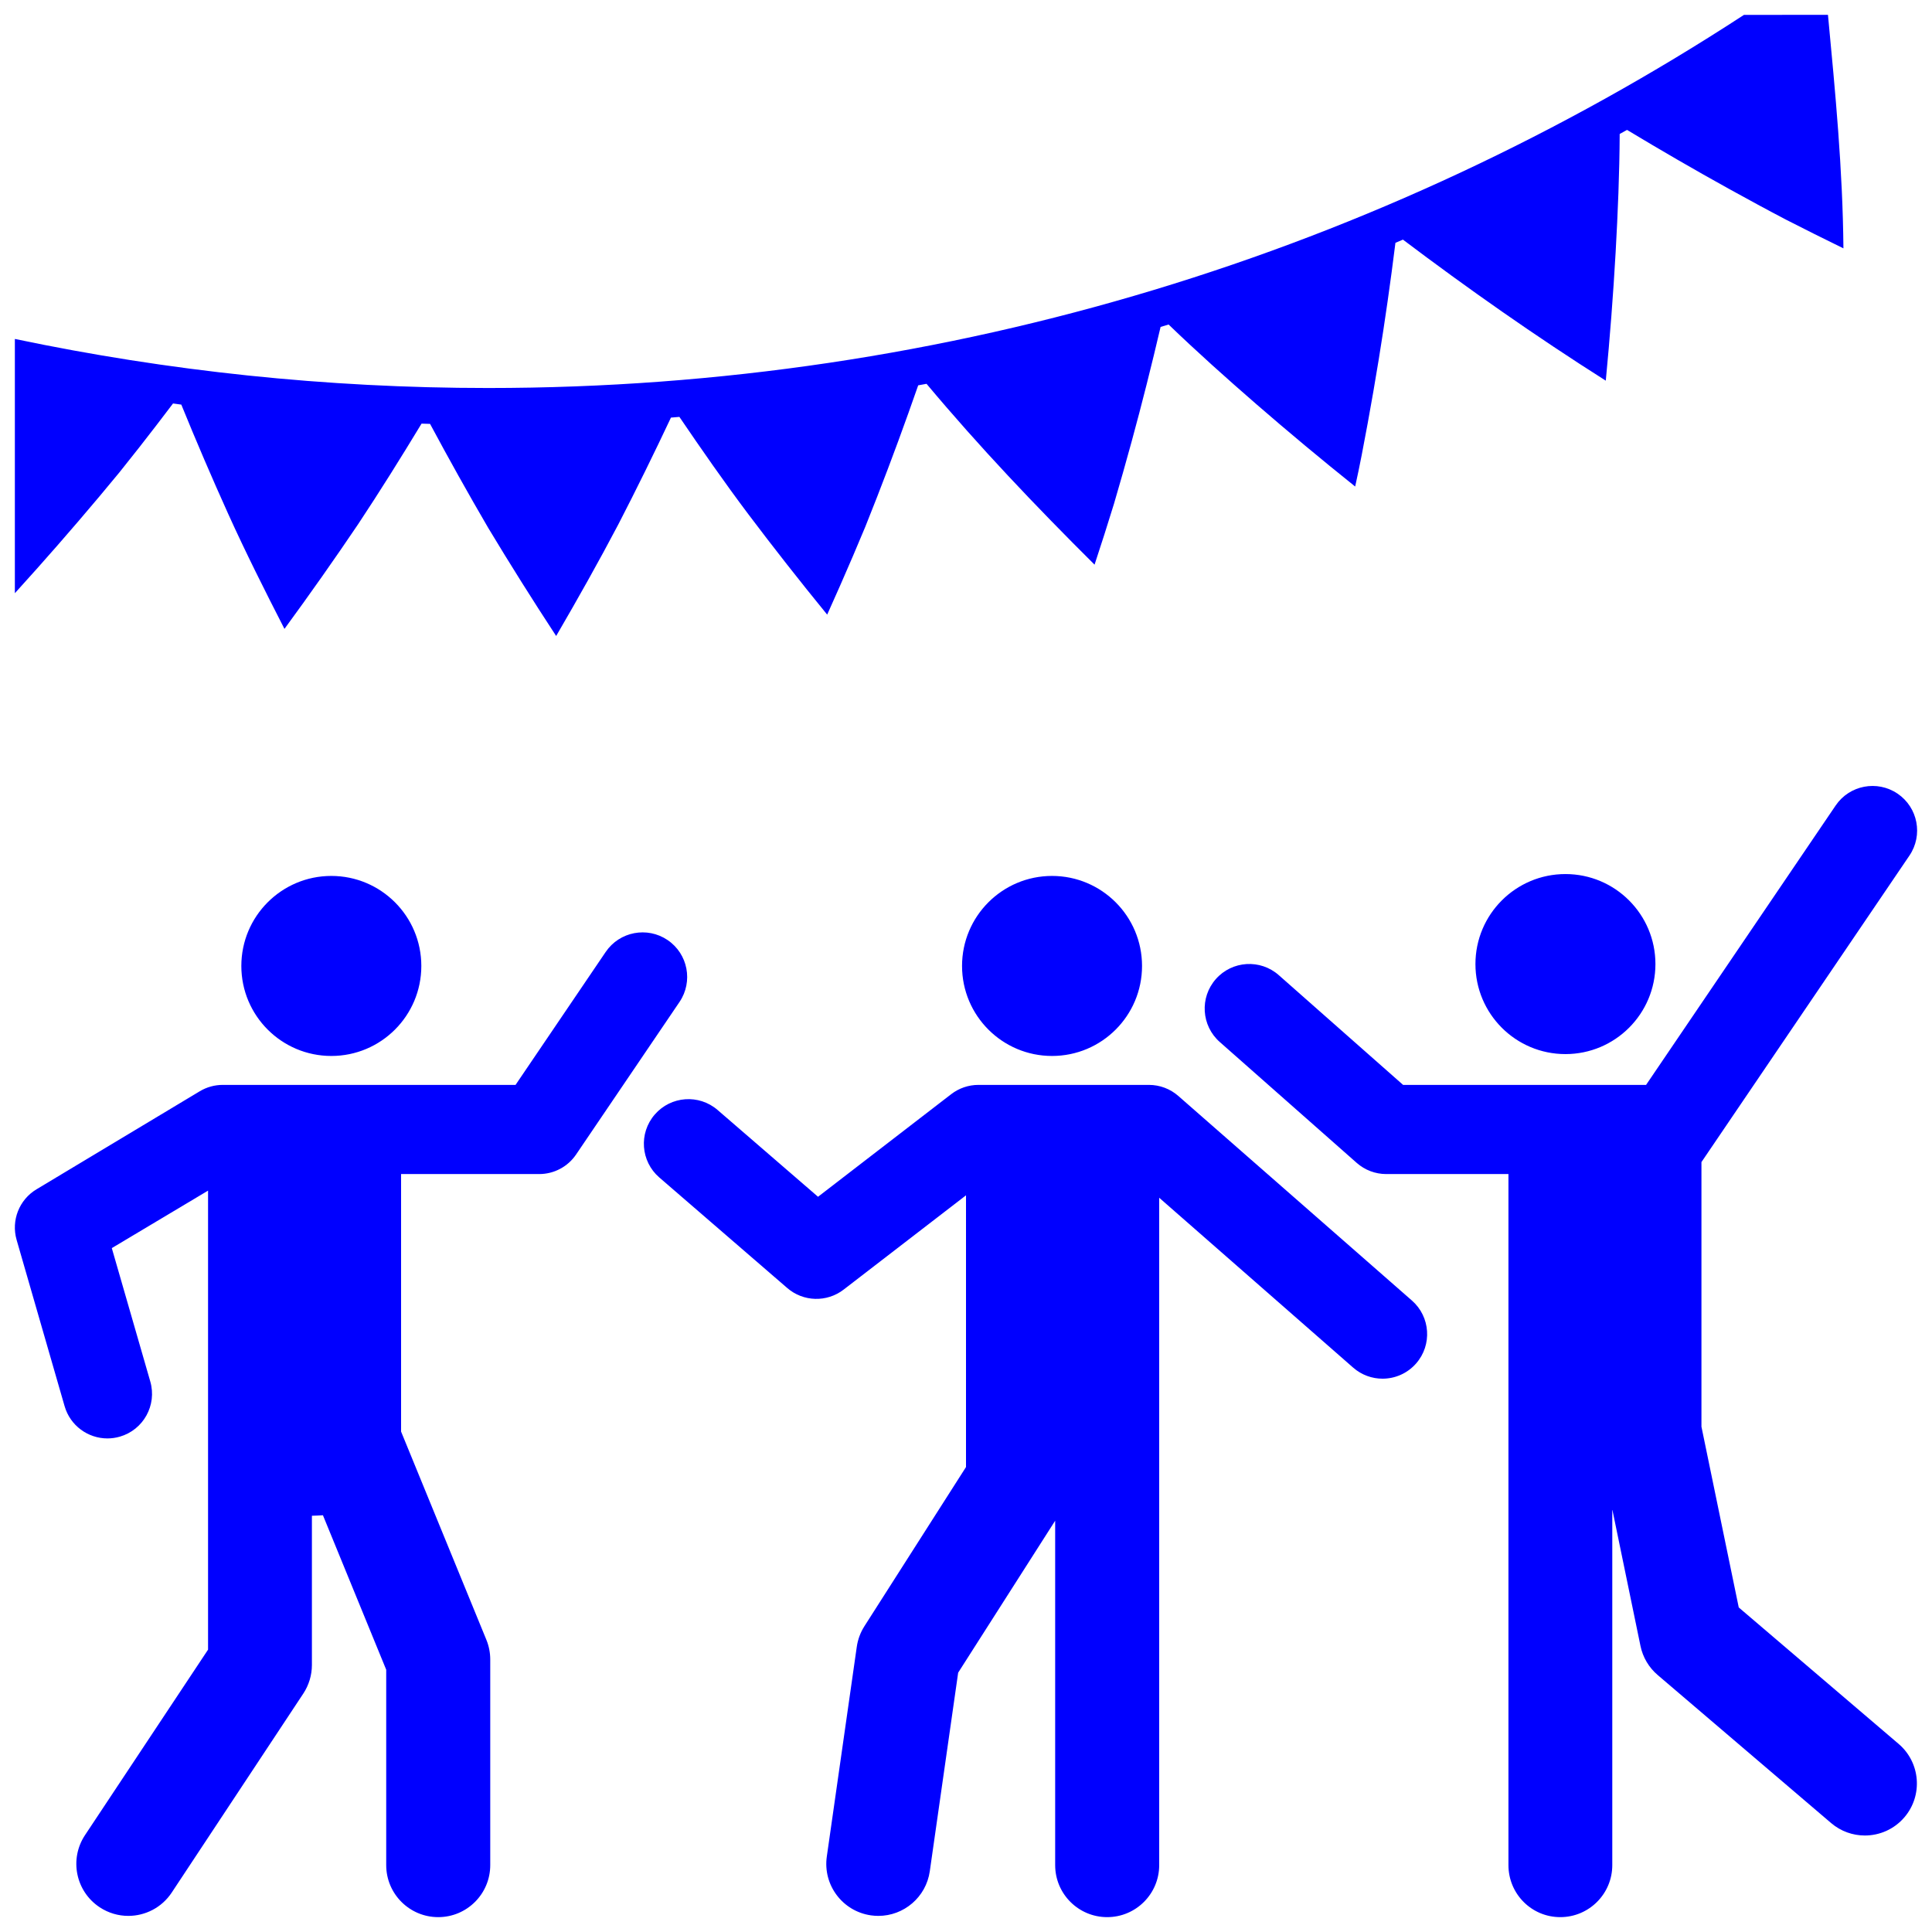
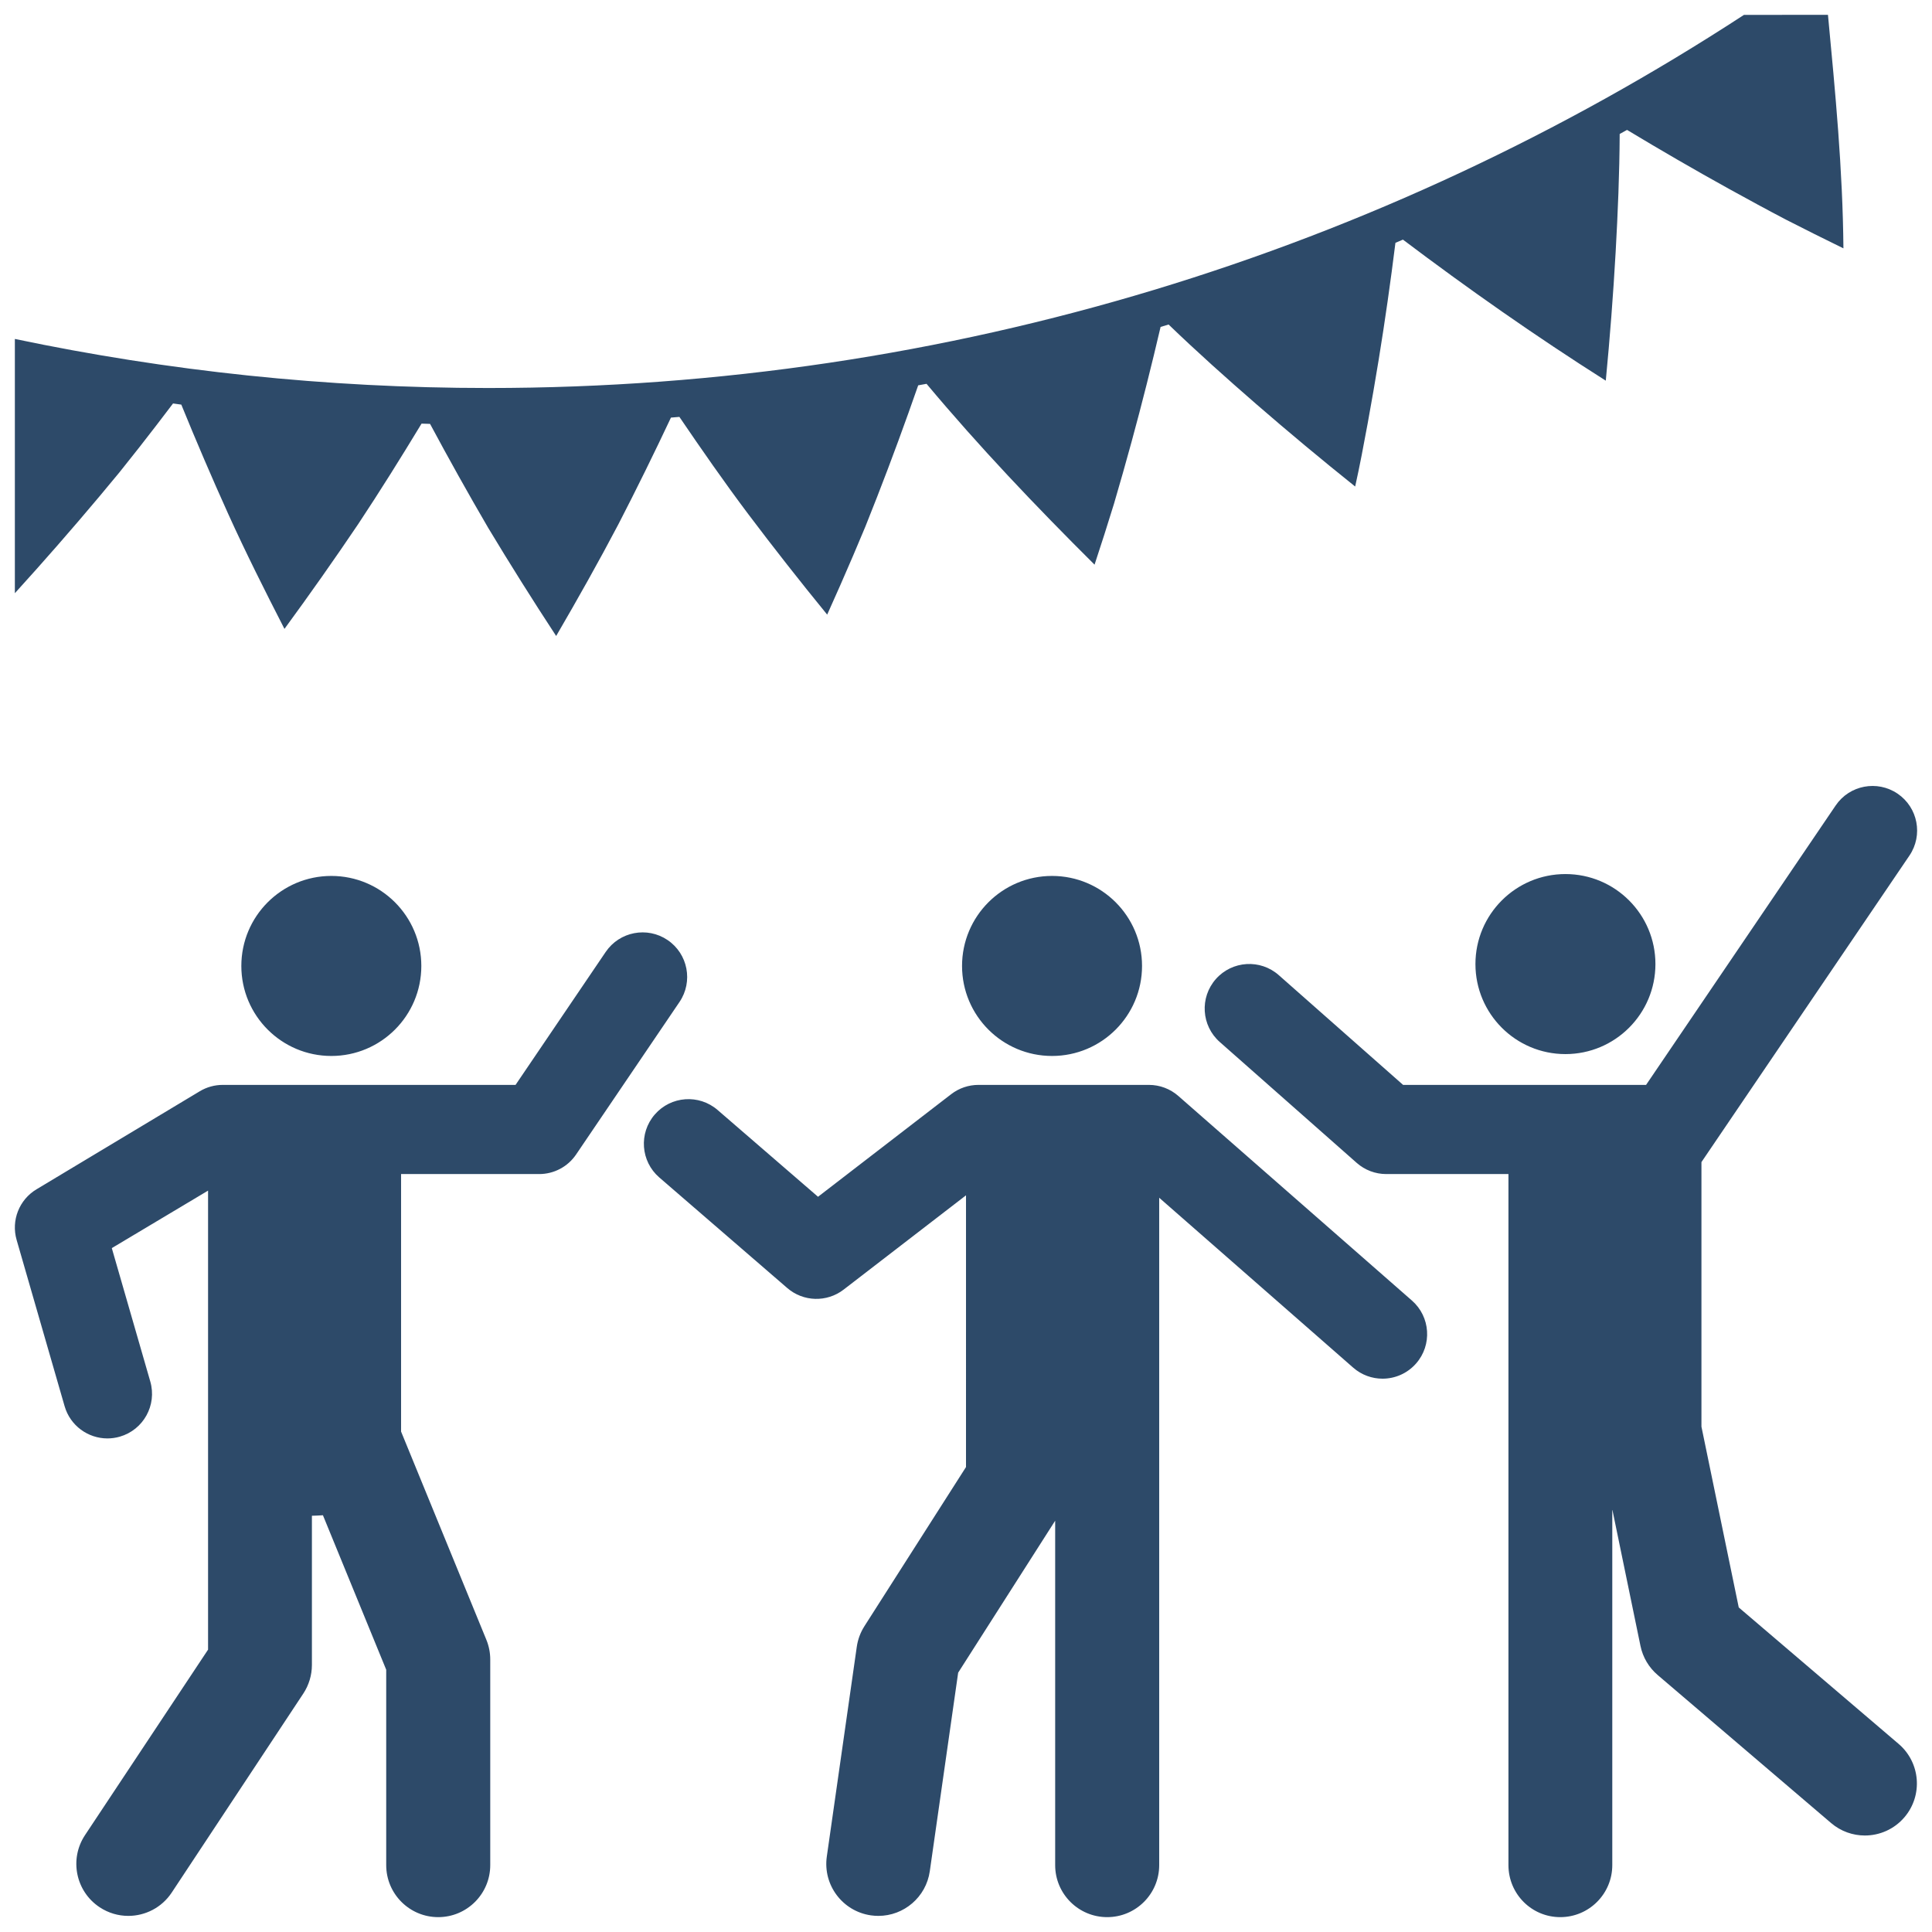
<svg xmlns="http://www.w3.org/2000/svg" fill="#000000" version="1.1" id="Layer_1" width="800px" height="800px" viewBox="0 0 260 260" enable-background="new 0 0 260 260" xml:space="preserve">
-   <path fill="#0000FF" d="M32.478,129.993c0-6.691,5.422-12.114,12.111-12.114c6.689,0,12.111,5.424,12.111,12.114  c0,6.691-5.422,12.114-12.111,12.114C37.901,142.107,32.478,136.683,32.478,129.993z M89.844,126.509  c-2.74-1.858-6.473-1.143-8.333,1.6L69.381,146H29.975c-1.088,0-2.156,0.296-3.089,0.856L4.912,160.051  c-2.332,1.399-3.431,4.193-2.676,6.807l6.458,22.38c0.758,2.629,3.157,4.339,5.762,4.339c0.551,0,1.111-0.077,1.667-0.237  c3.184-0.919,5.02-4.244,4.101-7.428l-5.178-17.947L28,160.229V222l-16.566,24.971c-2.132,3.225-1.247,7.567,1.978,9.699  c1.188,0.786,2.529,1.162,3.854,1.162c2.271,0,4.499-1.104,5.845-3.141l17.703-26.773c0.757-1.145,1.161-2.487,1.161-3.86v-20.074  c0.503-0.013,0.999-0.034,1.484-0.068l8.516,20.79V251c0,3.866,3.134,7,7,7s7-3.134,7-7v-27.673c0-0.91-0.177-1.812-0.522-2.653  l-11.478-28.021V158h18.587c1.99,0,3.85-0.986,4.966-2.633l13.915-20.524C93.303,132.1,92.587,128.369,89.844,126.509z   M248.08,33.421c-2.593-1.264-5.159-2.546-7.697-3.845c-2.563-1.34-5.118-2.73-7.634-4.119c-4.699-2.599-9.289-5.262-13.788-7.974  c-0.329,0.184-0.661,0.362-0.991,0.545c-0.026,5.356-0.248,10.582-0.545,15.919c-0.325,5.701-0.766,11.463-1.326,17.281  c-9.503-6.017-18.646-12.449-27.3-18.981c-0.337,0.143-0.671,0.291-1.008,0.432c-0.649,5.207-1.394,10.456-2.256,15.751  c-0.461,2.829-0.952,5.671-1.475,8.524c-0.524,2.851-1.068,5.741-1.688,8.52c-4.562-3.653-9.001-7.353-13.314-11.094  c-4.035-3.509-7.934-6.989-11.793-10.708c-0.359,0.109-0.718,0.216-1.078,0.324c-1.194,5.117-2.487,10.264-3.902,15.446  c-0.758,2.776-1.548,5.56-2.37,8.353c-0.837,2.735-1.711,5.456-2.615,8.196c-8.013-7.973-15.495-15.839-22.61-24.338  c-0.374,0.07-0.749,0.133-1.123,0.203c-1.731,4.976-3.563,9.972-5.519,14.988l-1.597,4.038l-1.662,3.94  c-1.124,2.627-2.281,5.257-3.471,7.892c-3.676-4.499-7.221-9.016-10.636-13.548c-3.188-4.24-6.28-8.691-9.253-13.063  c-0.379,0.03-0.757,0.067-1.136,0.096c-2.25,4.779-4.602,9.569-7.077,14.364c-2.658,5.053-5.451,10.011-8.37,15.026  c-3.178-4.848-6.227-9.701-9.147-14.553c-2.724-4.665-5.324-9.33-7.824-13.991c-0.382-0.009-0.762-0.026-1.144-0.036  c-2.741,4.525-5.585,9.086-8.549,13.554c-3.171,4.699-6.471,9.39-9.901,14.07c-2.651-5.173-5.185-10.21-7.567-15.467  c-2.222-4.919-4.32-9.824-6.315-14.715c-0.371-0.049-0.741-0.106-1.112-0.155c-1.493,1.97-2.999,3.94-4.542,5.904l-2.683,3.38  l-2.715,3.267C9.694,71.196,5.912,75.526,2,79.83V50.714v-0.962v-4.138c20.565,4.315,41.867,6.602,63.697,6.602  c62.298,0,120.348-18.48,169.002-50.216v0.001L246,1.999C246.982,12.411,247.987,22.759,248.08,33.421z M141.579,142.107  c6.689,0,12.111-5.424,12.111-12.114c0-6.691-5.422-12.114-12.111-12.114s-12.111,5.424-12.111,12.114  C129.468,136.683,134.89,142.107,141.579,142.107z M190.012,175.023l-31.442-27.537c-1.094-0.958-2.499-1.486-3.953-1.486h-22.944  c-1.325,0-2.612,0.438-3.662,1.247l-17.924,13.809l-13.515-11.678c-2.507-2.165-6.296-1.891-8.463,0.617  c-2.167,2.507-1.89,6.296,0.617,8.463l17.22,14.88c2.157,1.863,5.327,1.952,7.584,0.213l16.471-12.69L130,197.429l-13.67,21.417  c-0.537,0.842-0.888,1.788-1.029,2.776l-4.032,28.219c-0.547,3.827,2.112,7.373,5.939,7.92c0.336,0.048,0.669,0.071,0.999,0.071  c3.427,0,6.422-2.52,6.921-6.011l3.817-26.72L142,204.65V251c0,3.866,3.134,7,7,7s7-3.134,7-7v-55v-4v-30.812l26.105,22.863  c1.139,0.997,2.548,1.486,3.951,1.486c1.669,0,3.329-0.692,4.516-2.047C192.756,180.997,192.505,177.207,190.012,175.023z   M255.511,234.689l-21.518-18.366l-5.02-24.329V156.39l27.99-41.25c1.86-2.742,1.146-6.474-1.596-8.334  c-2.743-1.861-6.474-1.146-8.334,1.596L221.522,146h-32.7l-16.73-14.769c-2.483-2.193-6.276-1.958-8.469,0.527  c-2.193,2.484-1.957,6.276,0.527,8.469l18.432,16.271c1.097,0.968,2.509,1.502,3.971,1.502H203v93c0,3.866,3.108,7,6.974,7  s7-3.134,7-7v-47.885l3.794,18.388c0.314,1.524,1.127,2.9,2.311,3.91l23.343,19.925c1.318,1.125,2.935,1.676,4.542,1.676  c1.978,0,3.942-0.833,5.327-2.455C258.8,241.618,258.452,237.199,255.511,234.689z M210.669,141.855  c6.689,0,12.111-5.424,12.111-12.114c0-6.691-5.422-12.114-12.111-12.114c-6.689,0-12.111,5.424-12.111,12.114  C198.558,136.431,203.98,141.855,210.669,141.855z" />
+   <path fill="#2d4a69" d="M32.478,129.993c0-6.691,5.422-12.114,12.111-12.114c6.689,0,12.111,5.424,12.111,12.114  c0,6.691-5.422,12.114-12.111,12.114C37.901,142.107,32.478,136.683,32.478,129.993z M89.844,126.509  c-2.74-1.858-6.473-1.143-8.333,1.6L69.381,146H29.975c-1.088,0-2.156,0.296-3.089,0.856L4.912,160.051  c-2.332,1.399-3.431,4.193-2.676,6.807l6.458,22.38c0.758,2.629,3.157,4.339,5.762,4.339c0.551,0,1.111-0.077,1.667-0.237  c3.184-0.919,5.02-4.244,4.101-7.428l-5.178-17.947L28,160.229V222l-16.566,24.971c-2.132,3.225-1.247,7.567,1.978,9.699  c1.188,0.786,2.529,1.162,3.854,1.162c2.271,0,4.499-1.104,5.845-3.141l17.703-26.773c0.757-1.145,1.161-2.487,1.161-3.86v-20.074  c0.503-0.013,0.999-0.034,1.484-0.068l8.516,20.79V251c0,3.866,3.134,7,7,7s7-3.134,7-7v-27.673c0-0.91-0.177-1.812-0.522-2.653  l-11.478-28.021V158h18.587c1.99,0,3.85-0.986,4.966-2.633l13.915-20.524C93.303,132.1,92.587,128.369,89.844,126.509z   M248.08,33.421c-2.593-1.264-5.159-2.546-7.697-3.845c-2.563-1.34-5.118-2.73-7.634-4.119c-4.699-2.599-9.289-5.262-13.788-7.974  c-0.329,0.184-0.661,0.362-0.991,0.545c-0.026,5.356-0.248,10.582-0.545,15.919c-0.325,5.701-0.766,11.463-1.326,17.281  c-9.503-6.017-18.646-12.449-27.3-18.981c-0.337,0.143-0.671,0.291-1.008,0.432c-0.649,5.207-1.394,10.456-2.256,15.751  c-0.461,2.829-0.952,5.671-1.475,8.524c-0.524,2.851-1.068,5.741-1.688,8.52c-4.562-3.653-9.001-7.353-13.314-11.094  c-4.035-3.509-7.934-6.989-11.793-10.708c-0.359,0.109-0.718,0.216-1.078,0.324c-1.194,5.117-2.487,10.264-3.902,15.446  c-0.758,2.776-1.548,5.56-2.37,8.353c-0.837,2.735-1.711,5.456-2.615,8.196c-8.013-7.973-15.495-15.839-22.61-24.338  c-0.374,0.07-0.749,0.133-1.123,0.203c-1.731,4.976-3.563,9.972-5.519,14.988l-1.597,4.038l-1.662,3.94  c-1.124,2.627-2.281,5.257-3.471,7.892c-3.676-4.499-7.221-9.016-10.636-13.548c-3.188-4.24-6.28-8.691-9.253-13.063  c-0.379,0.03-0.757,0.067-1.136,0.096c-2.25,4.779-4.602,9.569-7.077,14.364c-2.658,5.053-5.451,10.011-8.37,15.026  c-3.178-4.848-6.227-9.701-9.147-14.553c-2.724-4.665-5.324-9.33-7.824-13.991c-0.382-0.009-0.762-0.026-1.144-0.036  c-2.741,4.525-5.585,9.086-8.549,13.554c-3.171,4.699-6.471,9.39-9.901,14.07c-2.651-5.173-5.185-10.21-7.567-15.467  c-2.222-4.919-4.32-9.824-6.315-14.715c-0.371-0.049-0.741-0.106-1.112-0.155c-1.493,1.97-2.999,3.94-4.542,5.904l-2.683,3.38  l-2.715,3.267C9.694,71.196,5.912,75.526,2,79.83V50.714v-0.962v-4.138c20.565,4.315,41.867,6.602,63.697,6.602  c62.298,0,120.348-18.48,169.002-50.216v0.001L246,1.999C246.982,12.411,247.987,22.759,248.08,33.421z M141.579,142.107  c6.689,0,12.111-5.424,12.111-12.114c0-6.691-5.422-12.114-12.111-12.114s-12.111,5.424-12.111,12.114  C129.468,136.683,134.89,142.107,141.579,142.107z M190.012,175.023l-31.442-27.537c-1.094-0.958-2.499-1.486-3.953-1.486h-22.944  c-1.325,0-2.612,0.438-3.662,1.247l-17.924,13.809l-13.515-11.678c-2.507-2.165-6.296-1.891-8.463,0.617  c-2.167,2.507-1.89,6.296,0.617,8.463l17.22,14.88c2.157,1.863,5.327,1.952,7.584,0.213l16.471-12.69L130,197.429l-13.67,21.417  c-0.537,0.842-0.888,1.788-1.029,2.776l-4.032,28.219c-0.547,3.827,2.112,7.373,5.939,7.92c0.336,0.048,0.669,0.071,0.999,0.071  c3.427,0,6.422-2.52,6.921-6.011l3.817-26.72L142,204.65V251c0,3.866,3.134,7,7,7s7-3.134,7-7v-55v-4v-30.812l26.105,22.863  c1.139,0.997,2.548,1.486,3.951,1.486c1.669,0,3.329-0.692,4.516-2.047C192.756,180.997,192.505,177.207,190.012,175.023z   M255.511,234.689l-21.518-18.366l-5.02-24.329V156.39l27.99-41.25c1.86-2.742,1.146-6.474-1.596-8.334  c-2.743-1.861-6.474-1.146-8.334,1.596L221.522,146h-32.7l-16.73-14.769c-2.483-2.193-6.276-1.958-8.469,0.527  c-2.193,2.484-1.957,6.276,0.527,8.469l18.432,16.271c1.097,0.968,2.509,1.502,3.971,1.502H203v93c0,3.866,3.108,7,6.974,7  s7-3.134,7-7v-47.885l3.794,18.388c0.314,1.524,1.127,2.9,2.311,3.91l23.343,19.925c1.318,1.125,2.935,1.676,4.542,1.676  c1.978,0,3.942-0.833,5.327-2.455C258.8,241.618,258.452,237.199,255.511,234.689z M210.669,141.855  c6.689,0,12.111-5.424,12.111-12.114c0-6.691-5.422-12.114-12.111-12.114c-6.689,0-12.111,5.424-12.111,12.114  C198.558,136.431,203.98,141.855,210.669,141.855z" />
</svg>
